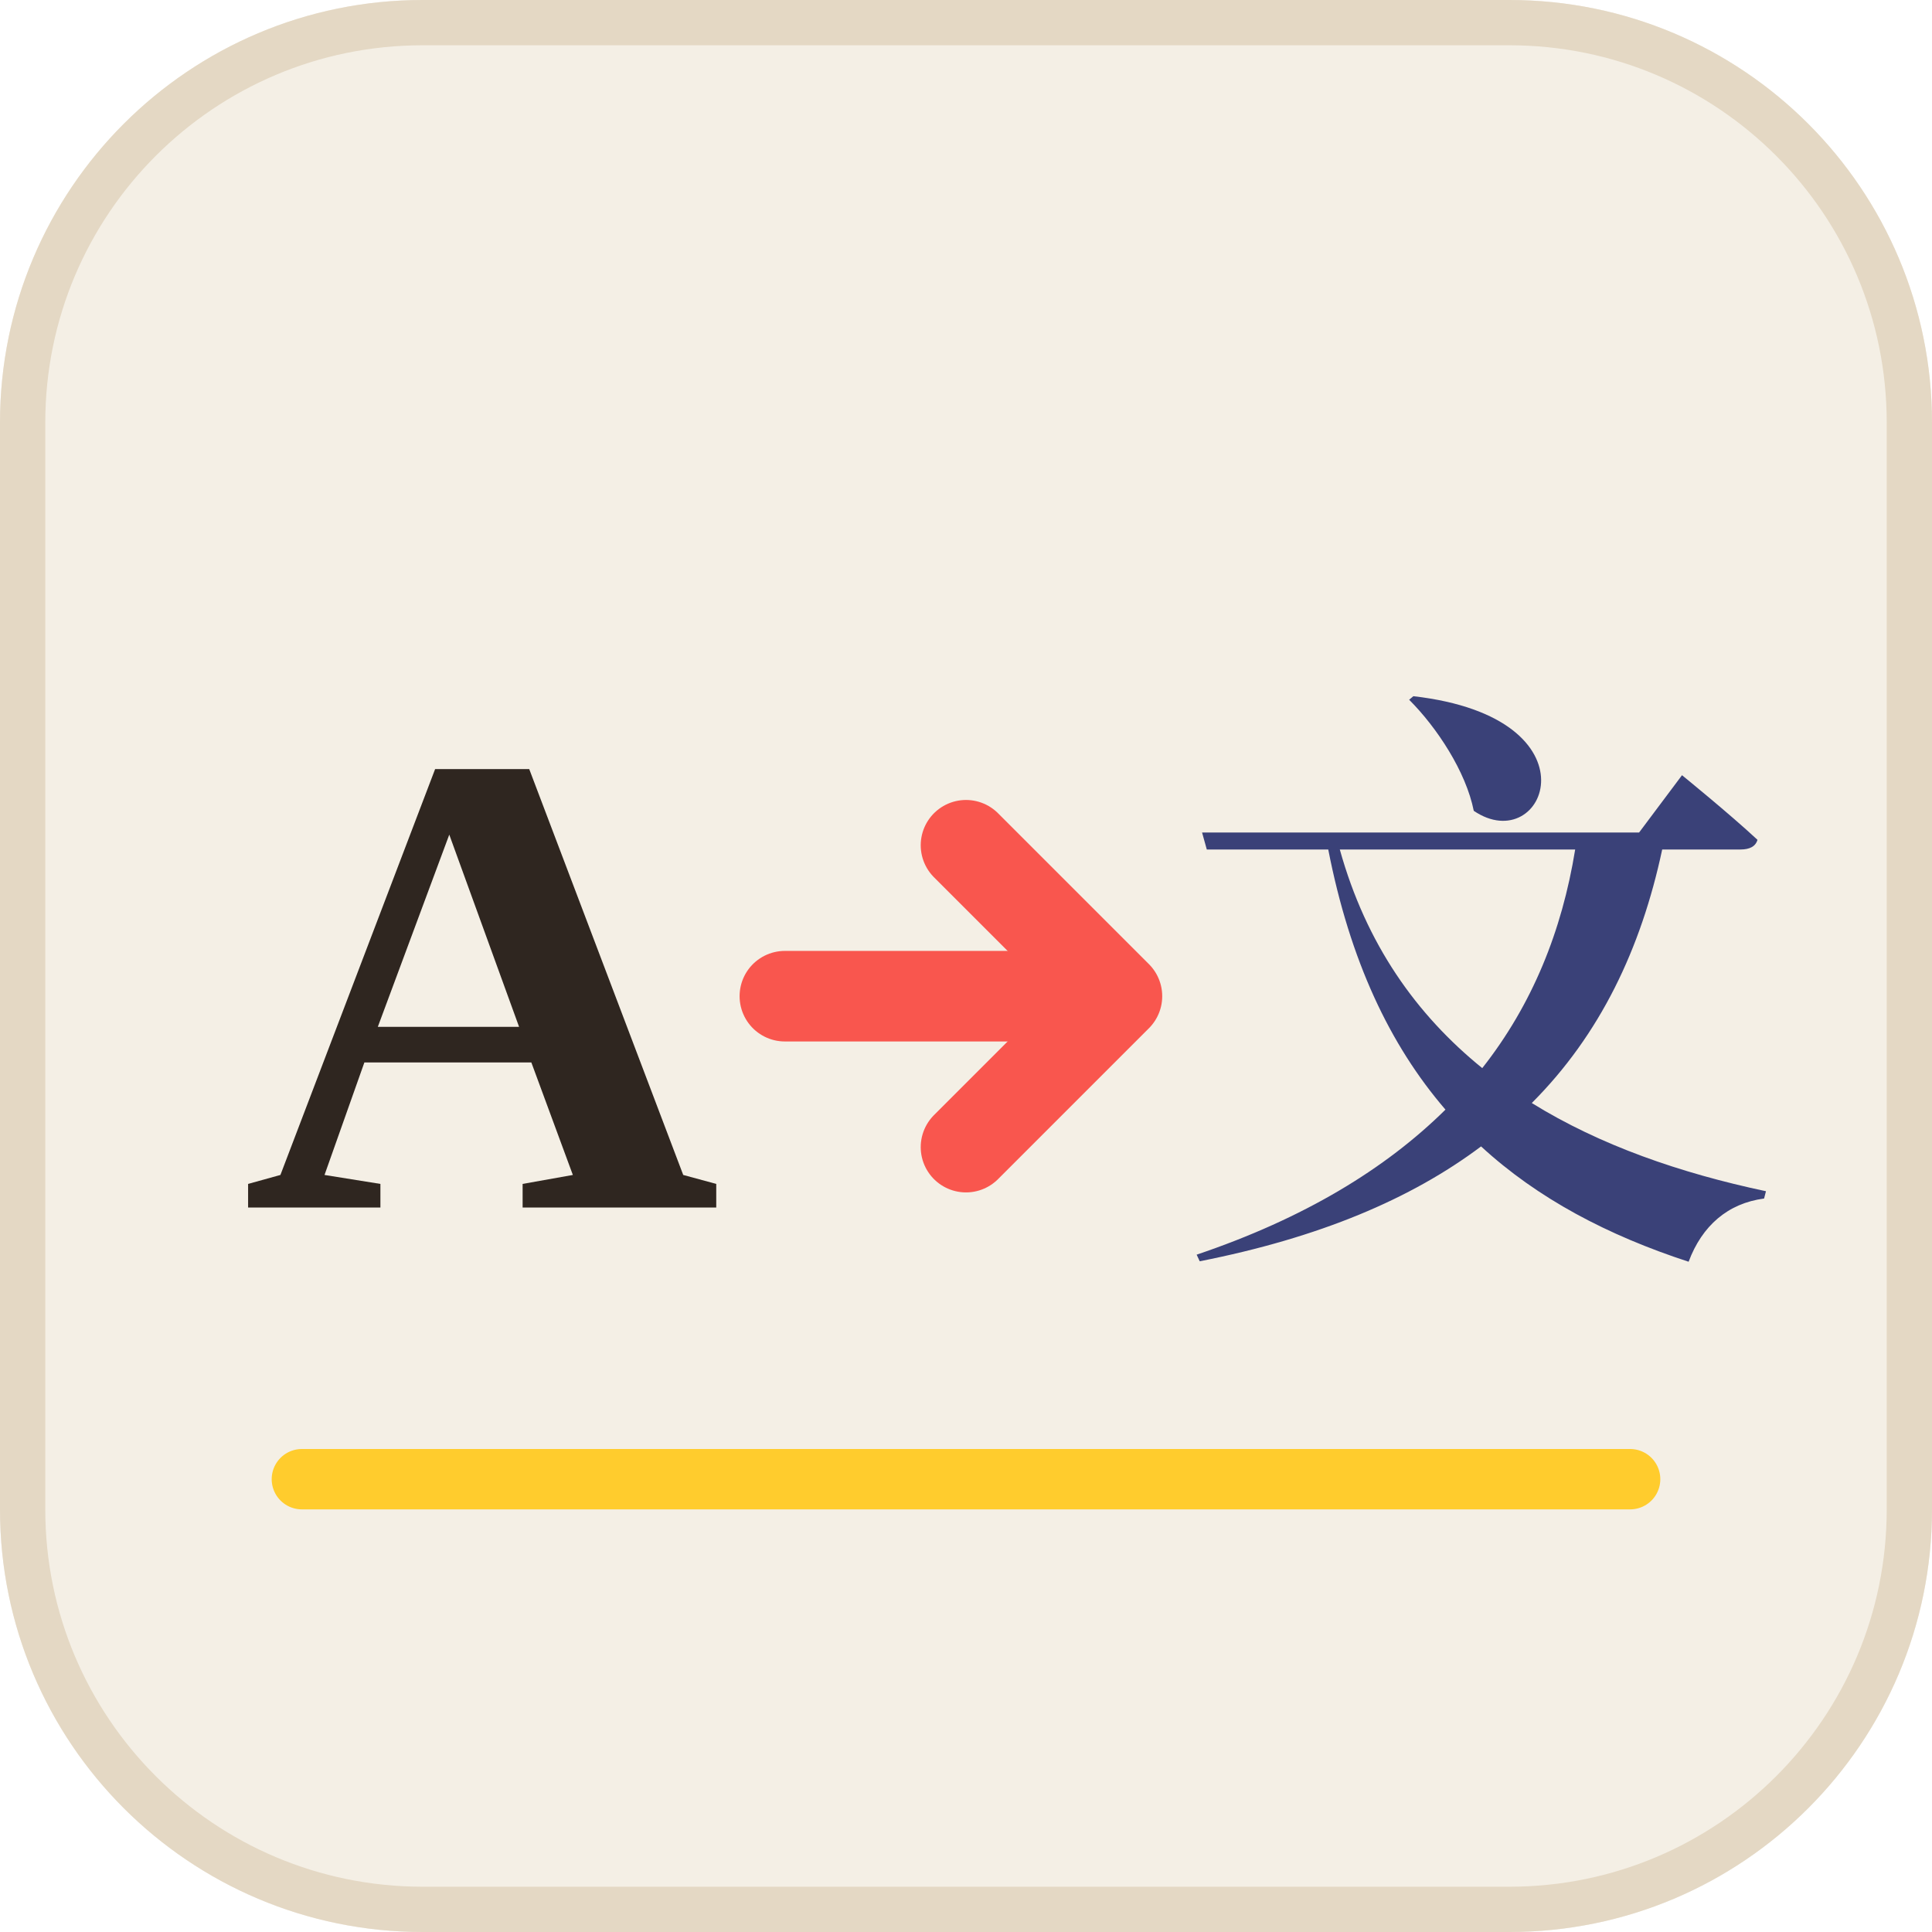
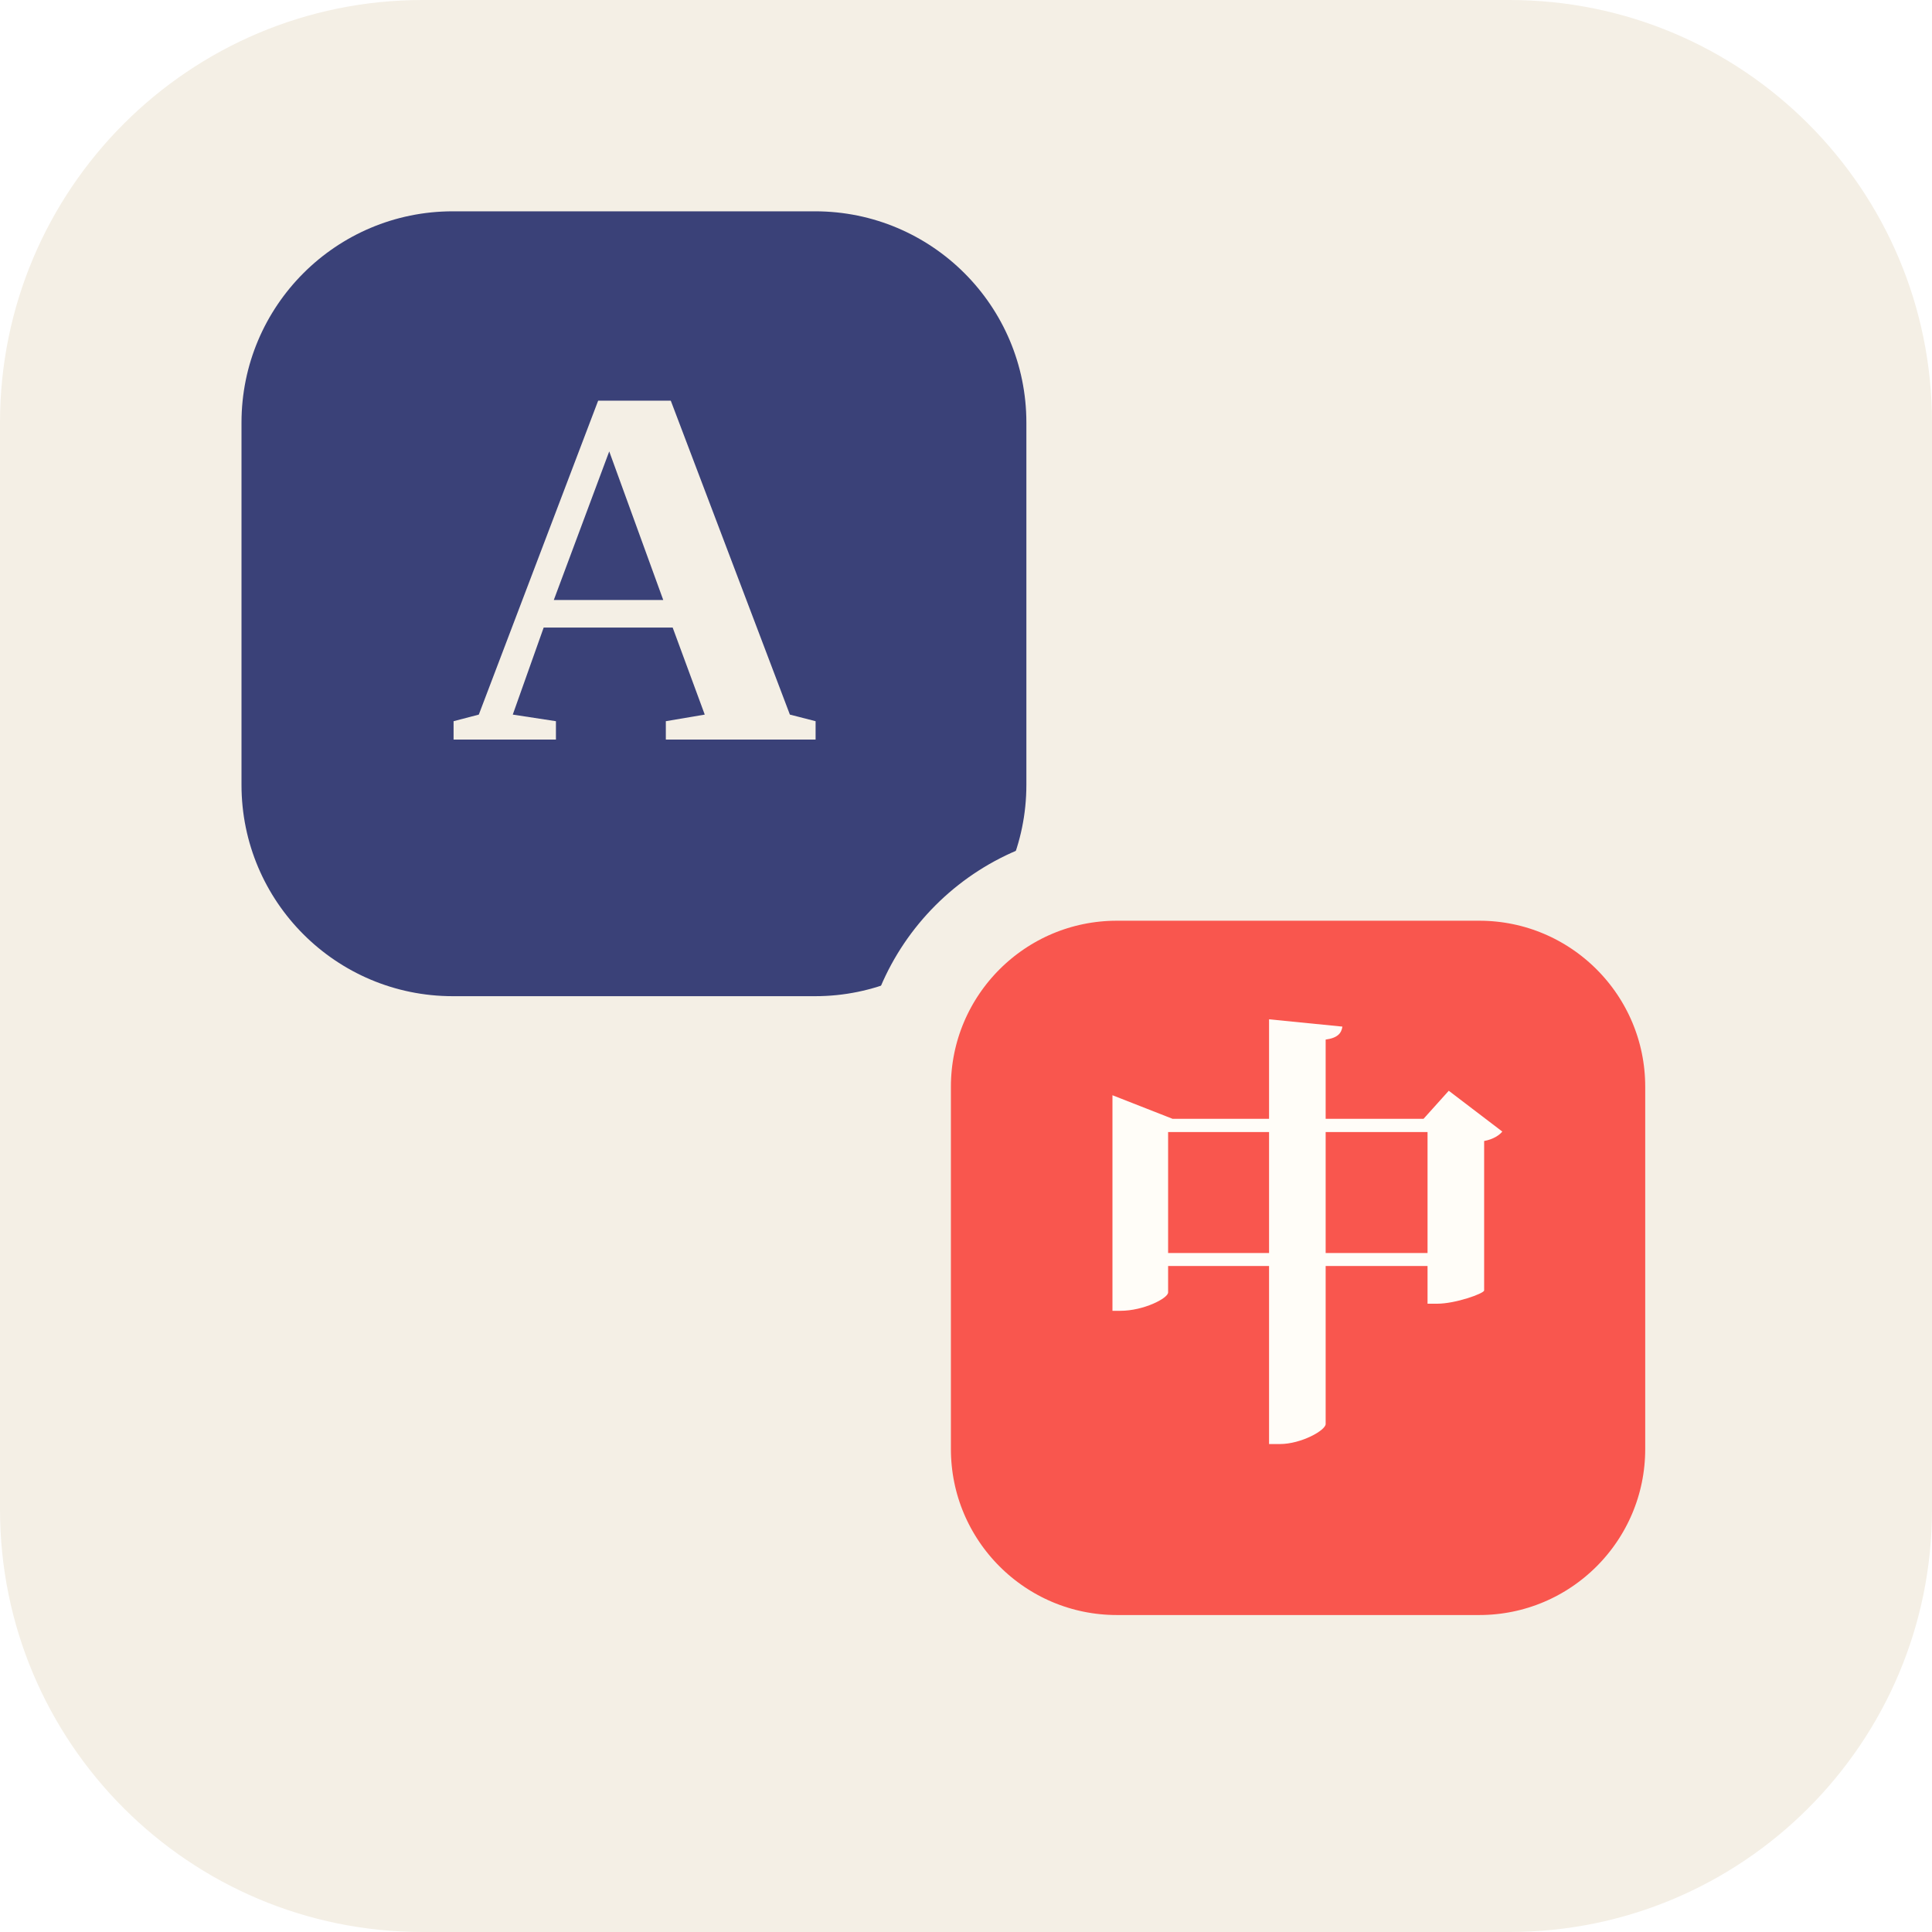
<svg xmlns="http://www.w3.org/2000/svg" viewBox="0 0 128 128" width="128" height="128" role="img" aria-label="English to Chinese reading analysis">
  <rect width="128" height="128" rx="28" fill="#f4efe5" />
-   <rect x="1.5" y="1.5" width="125" height="125" rx="26.5" fill="none" stroke="#e4d8c4" stroke-width="3" />
-   <text x="16" y="80" font-family="Georgia, 'Times New Roman', serif" font-size="44" font-weight="600" fill="#2f2620">A</text>
-   <path d="M52 66h18" stroke="#f9564e" stroke-width="6" stroke-linecap="round" />
-   <path d="M64 56l10 10-10 10" fill="none" stroke="#f9564e" stroke-width="6" stroke-linecap="round" stroke-linejoin="round" />
-   <text x="78" y="80" font-family="'Songti SC', 'SimSun', 'Noto Serif CJK SC', serif" font-size="40" font-weight="600" fill="#3a4178">文</text>
-   <path d="M20 98h88" stroke="#ffcc2d" stroke-width="4" stroke-linecap="round" />
+   <rect x="16" y="14" width="52" height="52" rx="14" fill="#3a4178" />
+   <text x="42" y="49" font-family="Georgia, 'Times New Roman', serif" font-size="34" font-weight="700" fill="#f4efe5" text-anchor="middle">A</text>
+   <rect x="60" y="58" width="52" height="52" rx="14" fill="#f9564e" stroke="#f4efe5" stroke-width="6" />
+   <text x="86" y="93" font-family="'Songti SC', 'SimSun', 'Noto Serif CJK SC', serif" font-size="30" font-weight="600" fill="#fffdf8" text-anchor="middle">中</text>
</svg>
